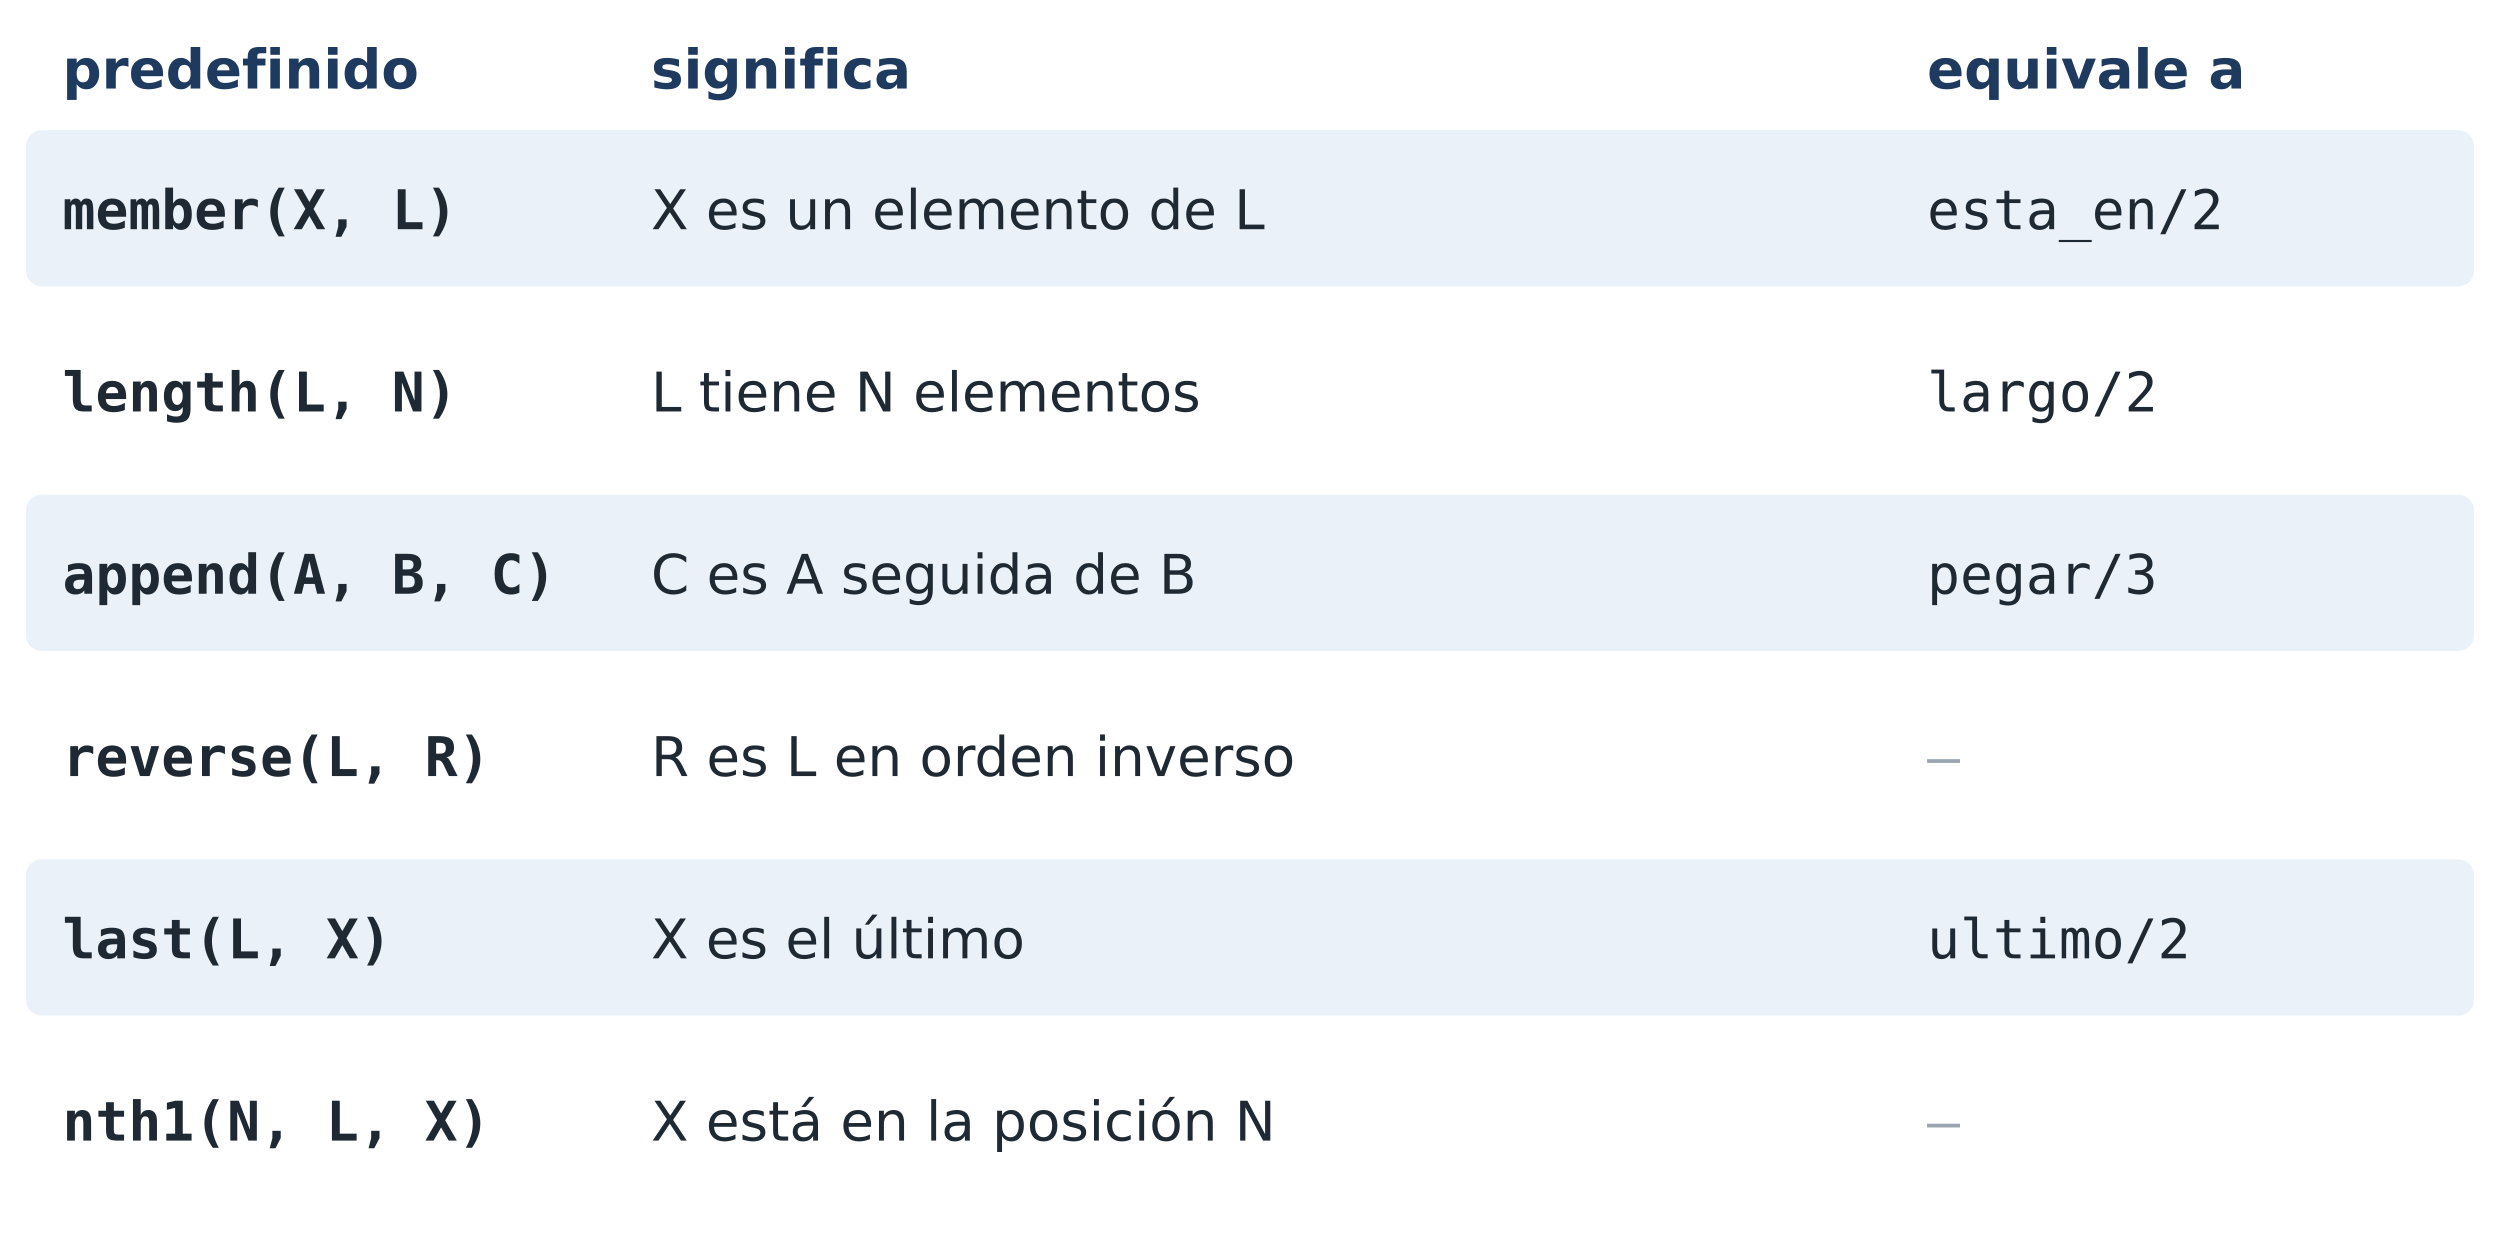
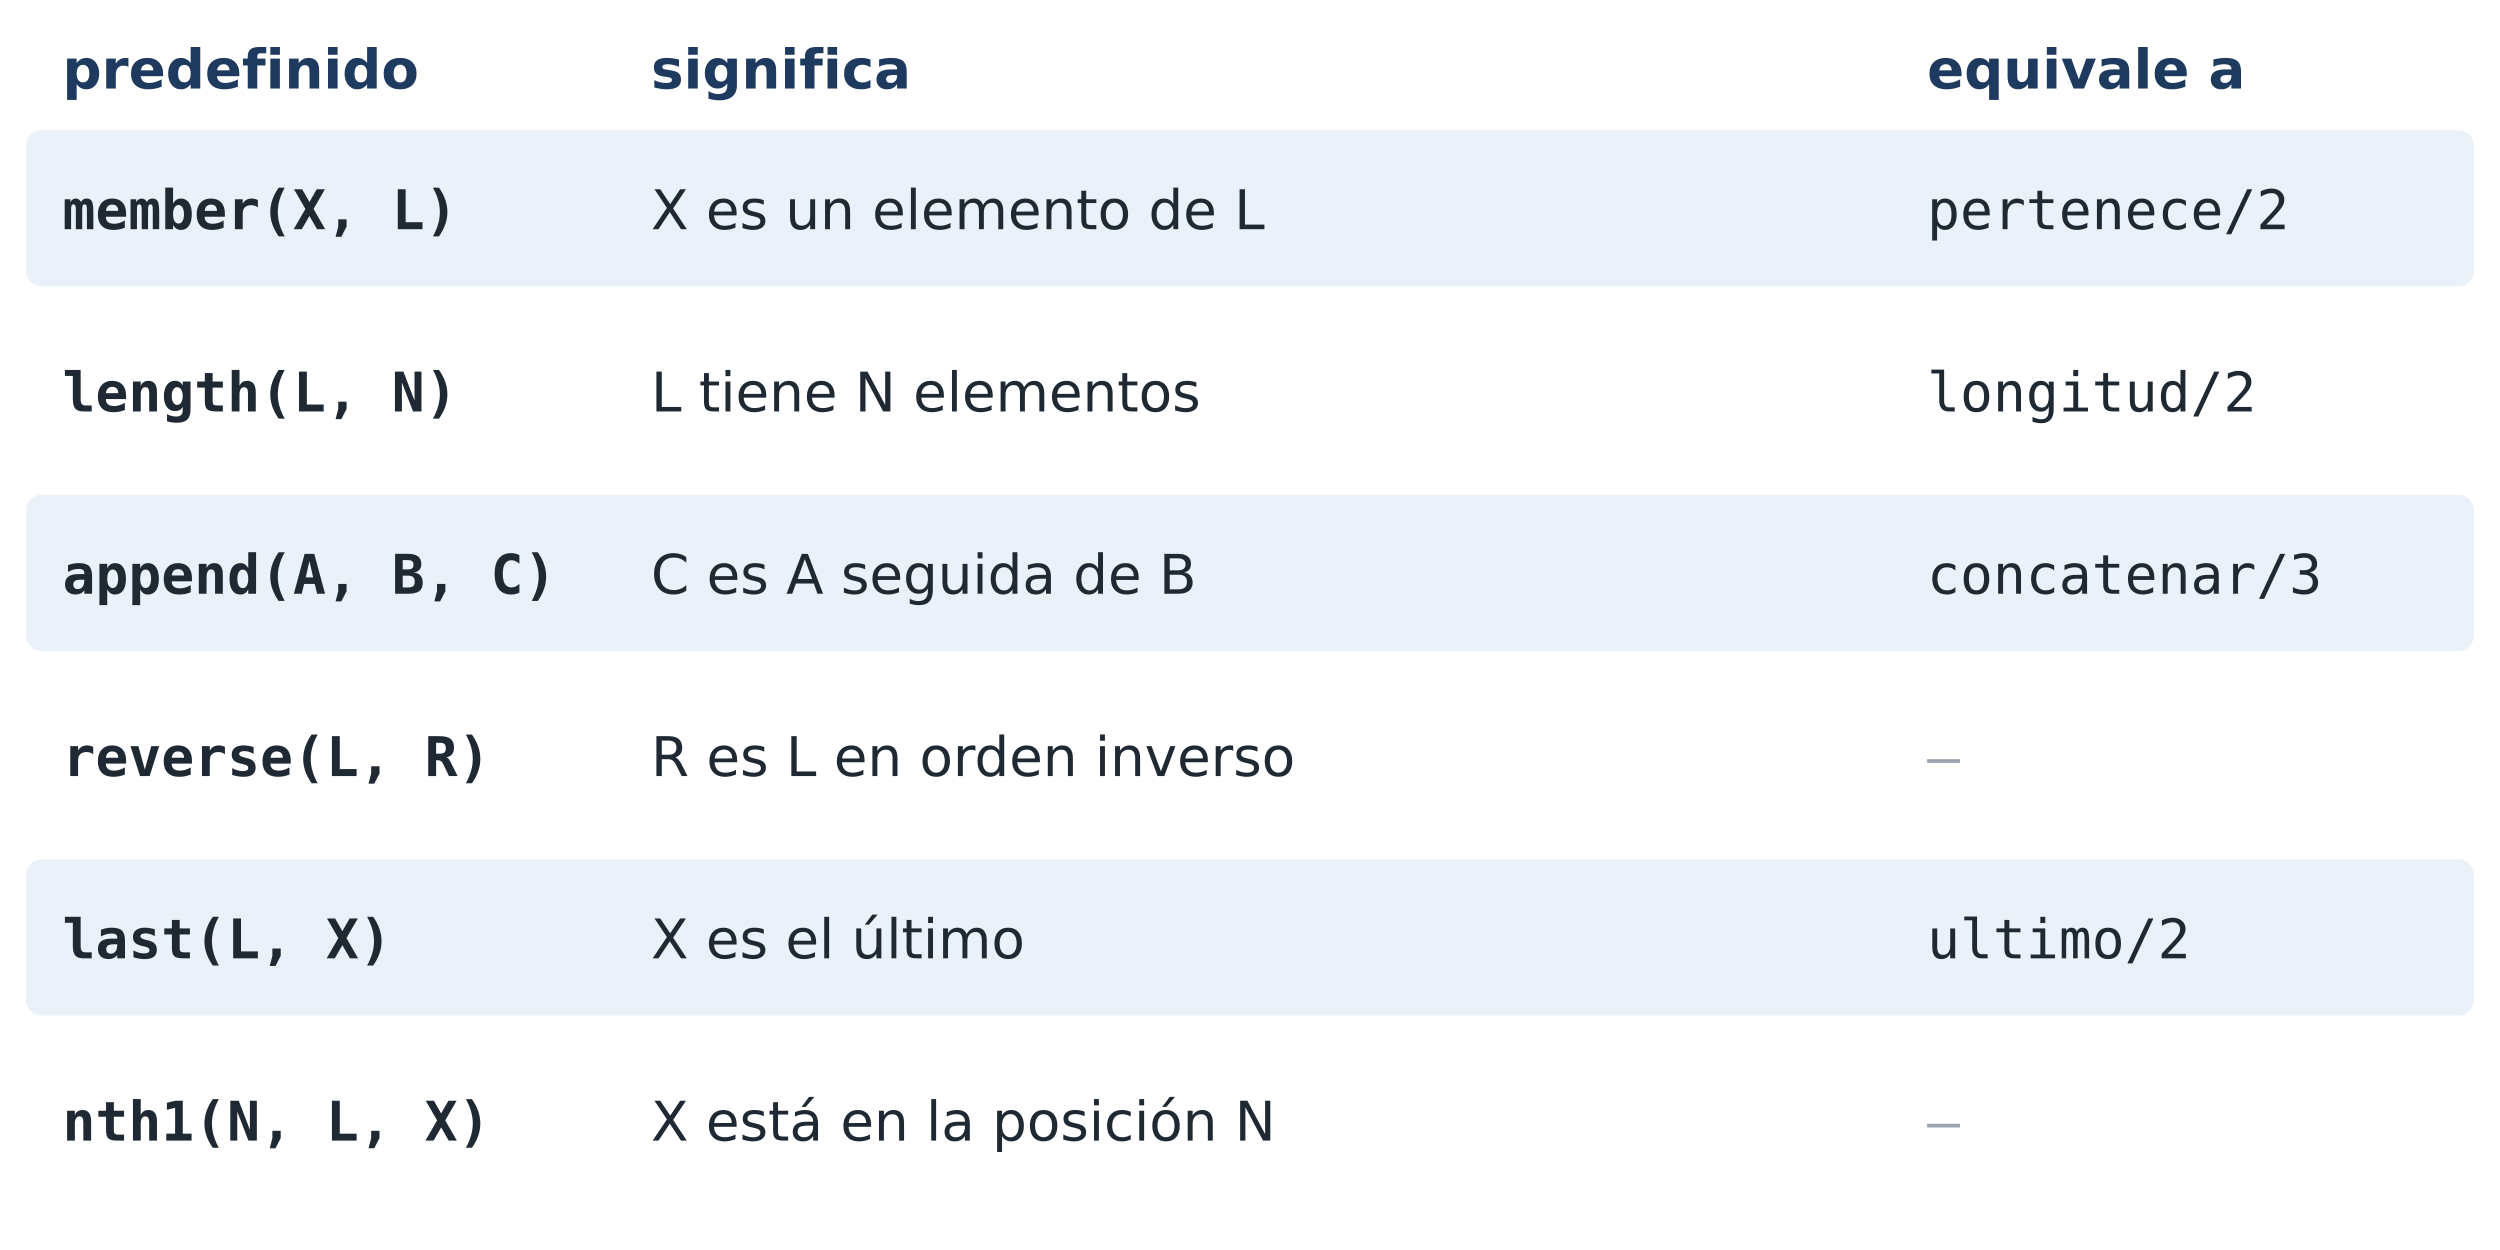
<svg xmlns="http://www.w3.org/2000/svg" viewBox="0 0 960 480" width="960" height="480">
  <rect x="0" y="0" width="960" height="480" fill="#FFFFFF" />
  <text x="24.0" y="34.0" font-family="Verdana, DejaVu Sans, sans-serif" font-size="21" fill="#1F3A5F" text-anchor="start" xml:space="preserve" font-weight="bold">predefinido</text>
  <text x="250.0" y="34.0" font-family="Verdana, DejaVu Sans, sans-serif" font-size="21" fill="#1F3A5F" text-anchor="start" xml:space="preserve" font-weight="bold">significa</text>
  <text x="740.0" y="34.0" font-family="Verdana, DejaVu Sans, sans-serif" font-size="21" fill="#1F3A5F" text-anchor="start" xml:space="preserve" font-weight="bold">equivale a</text>
  <rect x="10.0" y="50.0" width="940.0" height="60.0" rx="6" fill="#EAF1F8" />
  <text x="24.0" y="88.0" font-family="Consolas, DejaVu Sans Mono, monospace" font-size="21" fill="#1F2933" text-anchor="start" xml:space="preserve" font-weight="bold">member(X, L)</text>
  <text x="250.0" y="88.0" font-family="Verdana, DejaVu Sans, sans-serif" font-size="21" fill="#1F2933" text-anchor="start" xml:space="preserve">X es un elemento de L</text>
-   <text x="740.0" y="88.0" font-family="Consolas, DejaVu Sans Mono, monospace" font-size="21" fill="#1F2933" text-anchor="start" xml:space="preserve">esta_en/2</text>
+   <text x="740.0" y="88.0" font-family="Consolas, DejaVu Sans Mono, monospace" font-size="21" fill="#1F2933" text-anchor="start" xml:space="preserve">pertenece/2</text>
  <rect x="10.0" y="120.0" width="940.0" height="60.0" rx="6" fill="#FFFFFF" />
  <text x="24.0" y="158.0" font-family="Consolas, DejaVu Sans Mono, monospace" font-size="21" fill="#1F2933" text-anchor="start" xml:space="preserve" font-weight="bold">length(L, N)</text>
  <text x="250.0" y="158.0" font-family="Verdana, DejaVu Sans, sans-serif" font-size="21" fill="#1F2933" text-anchor="start" xml:space="preserve">L tiene N elementos</text>
-   <text x="740.0" y="158.0" font-family="Consolas, DejaVu Sans Mono, monospace" font-size="21" fill="#1F2933" text-anchor="start" xml:space="preserve">largo/2</text>
+   <text x="740.0" y="158.0" font-family="Consolas, DejaVu Sans Mono, monospace" font-size="21" fill="#1F2933" text-anchor="start" xml:space="preserve">longitud/2</text>
  <rect x="10.0" y="190.0" width="940.0" height="60.0" rx="6" fill="#EAF1F8" />
  <text x="24.0" y="228.0" font-family="Consolas, DejaVu Sans Mono, monospace" font-size="21" fill="#1F2933" text-anchor="start" xml:space="preserve" font-weight="bold">append(A, B, C)</text>
  <text x="250.0" y="228.0" font-family="Verdana, DejaVu Sans, sans-serif" font-size="21" fill="#1F2933" text-anchor="start" xml:space="preserve">C es A seguida de B</text>
-   <text x="740.0" y="228.0" font-family="Consolas, DejaVu Sans Mono, monospace" font-size="21" fill="#1F2933" text-anchor="start" xml:space="preserve">pegar/3</text>
+   <text x="740.0" y="228.0" font-family="Consolas, DejaVu Sans Mono, monospace" font-size="21" fill="#1F2933" text-anchor="start" xml:space="preserve">concatenar/3</text>
  <rect x="10.0" y="260.0" width="940.0" height="60.0" rx="6" fill="#FFFFFF" />
  <text x="24.0" y="298.0" font-family="Consolas, DejaVu Sans Mono, monospace" font-size="21" fill="#1F2933" text-anchor="start" xml:space="preserve" font-weight="bold">reverse(L, R)</text>
  <text x="250.0" y="298.0" font-family="Verdana, DejaVu Sans, sans-serif" font-size="21" fill="#1F2933" text-anchor="start" xml:space="preserve">R es L en orden inverso</text>
  <text x="740.0" y="298.0" font-family="Consolas, DejaVu Sans Mono, monospace" font-size="21" fill="#9AA5B1" text-anchor="start" xml:space="preserve">—</text>
  <rect x="10.0" y="330.0" width="940.0" height="60.0" rx="6" fill="#EAF1F8" />
  <text x="24.0" y="368.0" font-family="Consolas, DejaVu Sans Mono, monospace" font-size="21" fill="#1F2933" text-anchor="start" xml:space="preserve" font-weight="bold">last(L, X)</text>
  <text x="250.0" y="368.0" font-family="Verdana, DejaVu Sans, sans-serif" font-size="21" fill="#1F2933" text-anchor="start" xml:space="preserve">X es el último</text>
  <text x="740.0" y="368.0" font-family="Consolas, DejaVu Sans Mono, monospace" font-size="21" fill="#1F2933" text-anchor="start" xml:space="preserve">ultimo/2</text>
  <rect x="10.0" y="400.0" width="940.0" height="60.0" rx="6" fill="#FFFFFF" />
  <text x="24.0" y="438.0" font-family="Consolas, DejaVu Sans Mono, monospace" font-size="21" fill="#1F2933" text-anchor="start" xml:space="preserve" font-weight="bold">nth1(N, L, X)</text>
  <text x="250.0" y="438.0" font-family="Verdana, DejaVu Sans, sans-serif" font-size="21" fill="#1F2933" text-anchor="start" xml:space="preserve">X está en la posición N</text>
  <text x="740.0" y="438.0" font-family="Consolas, DejaVu Sans Mono, monospace" font-size="21" fill="#9AA5B1" text-anchor="start" xml:space="preserve">—</text>
</svg>
